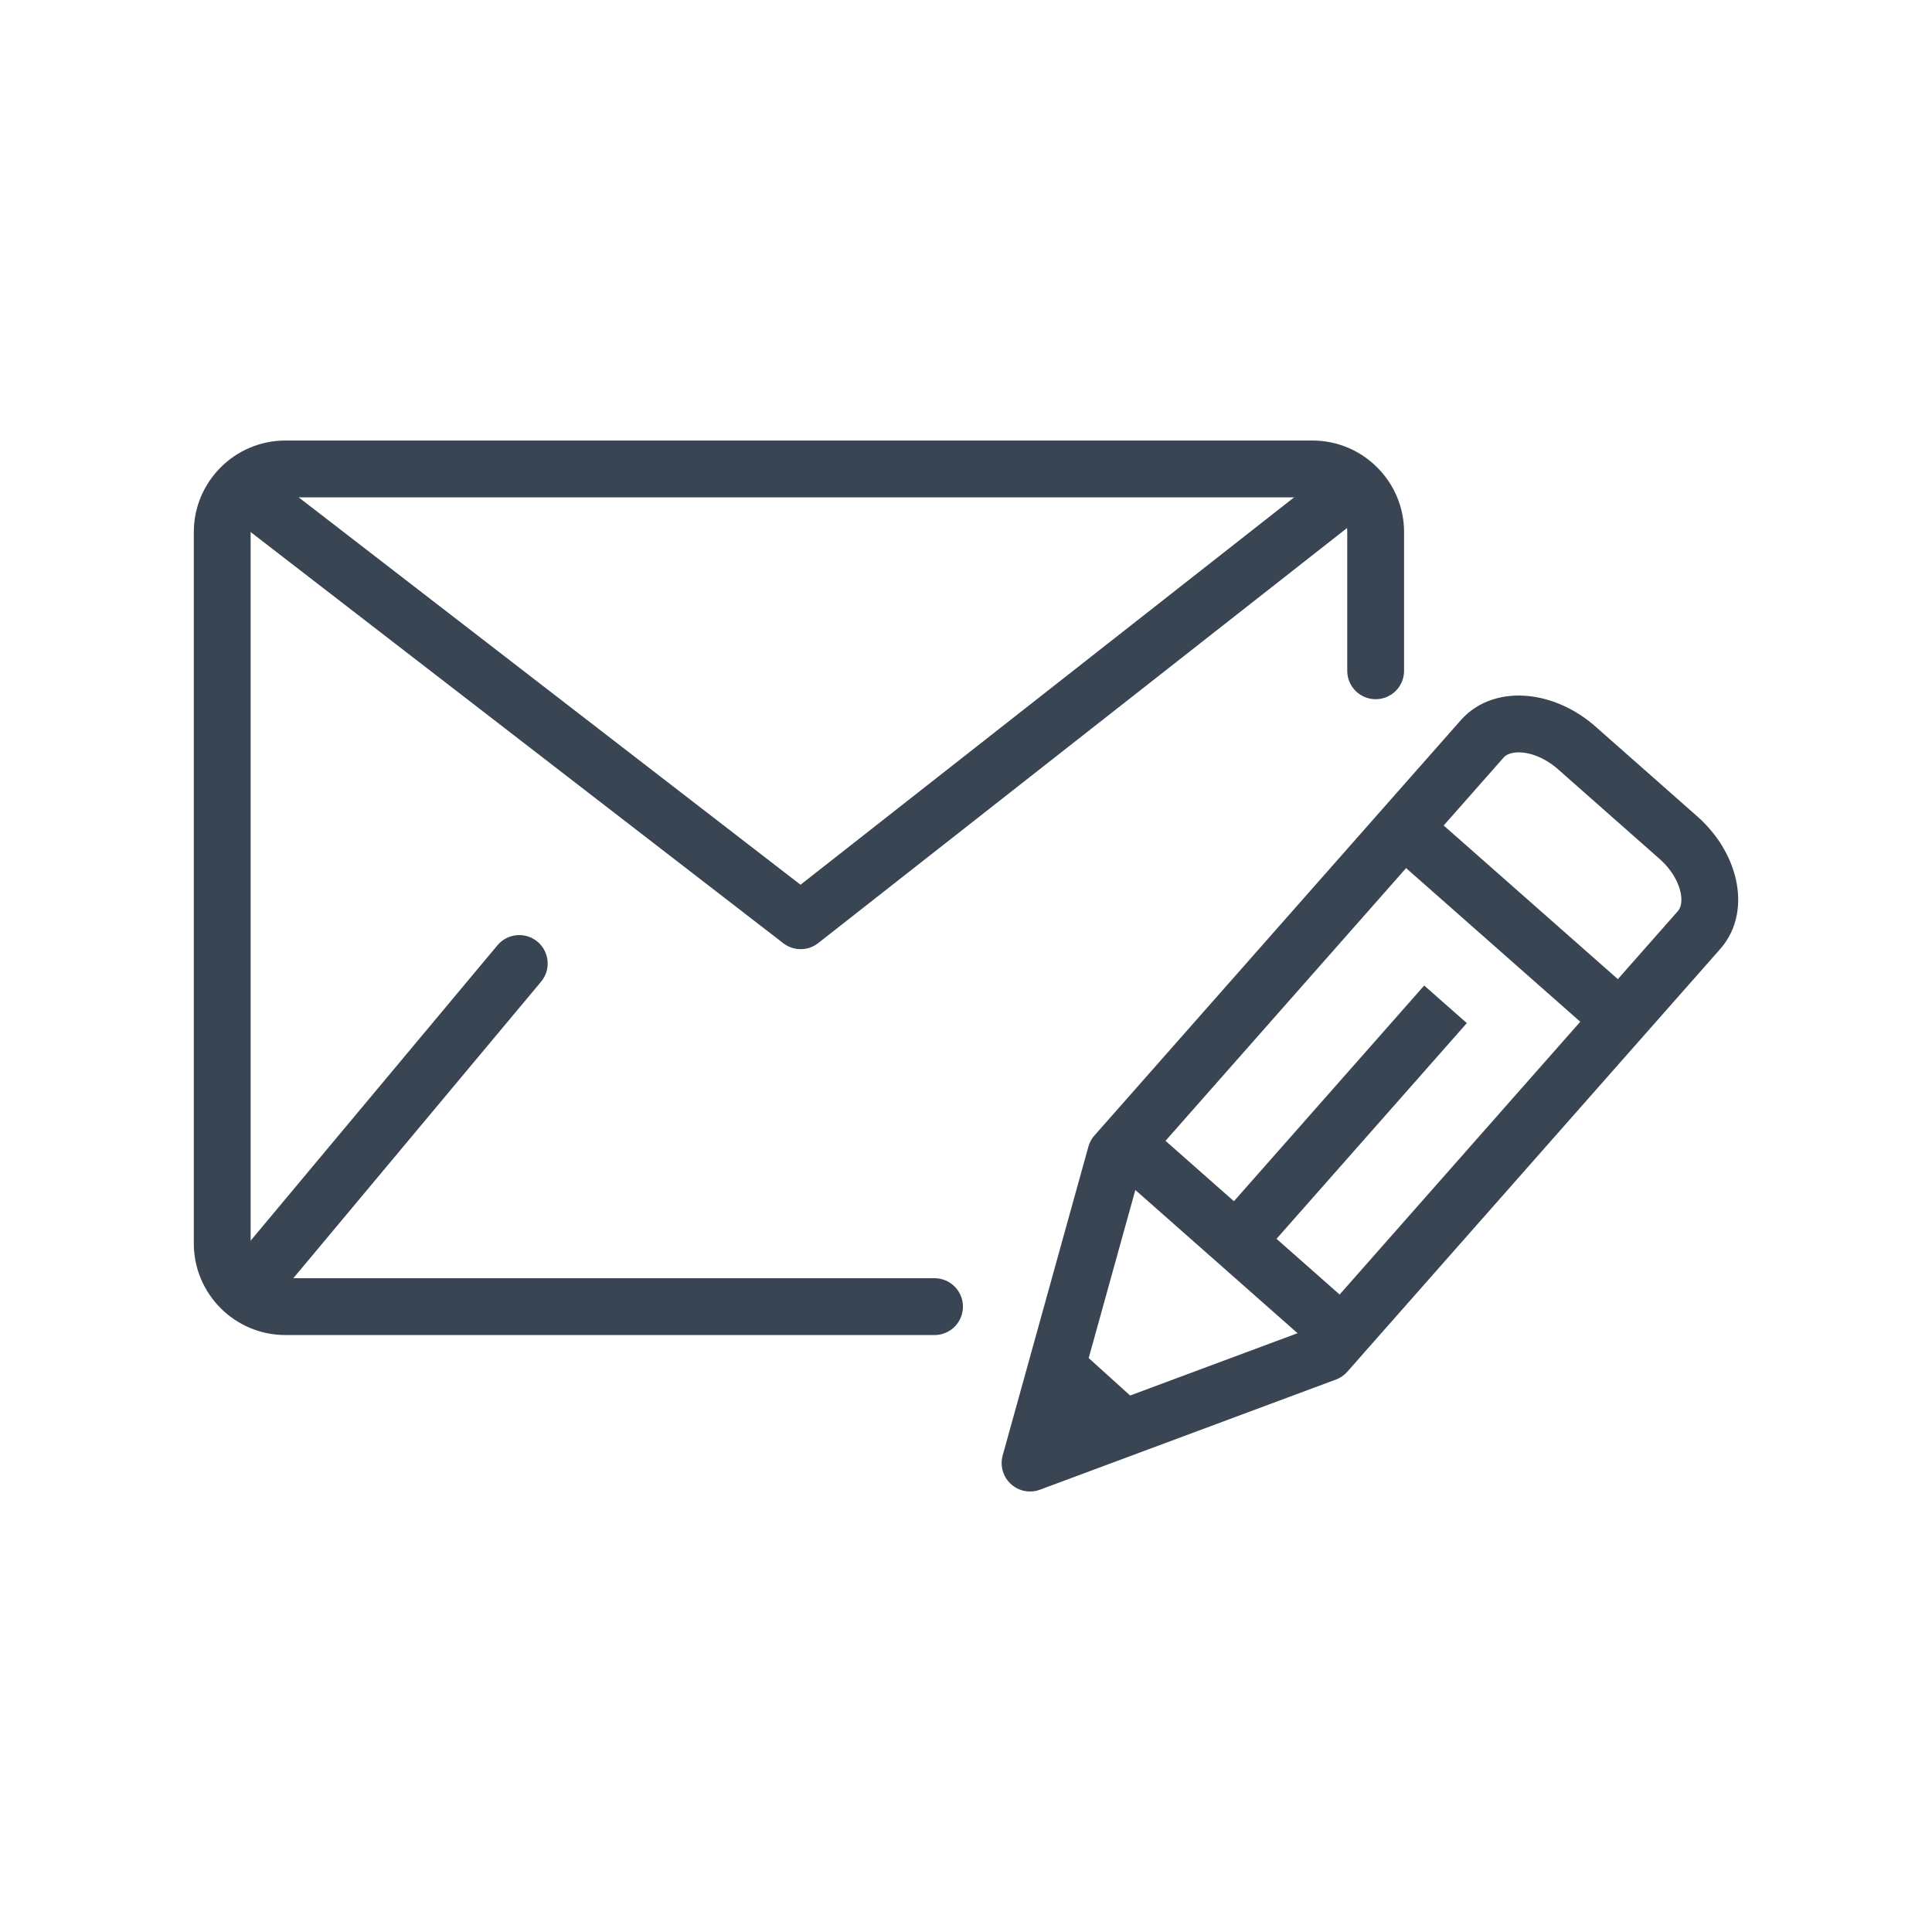
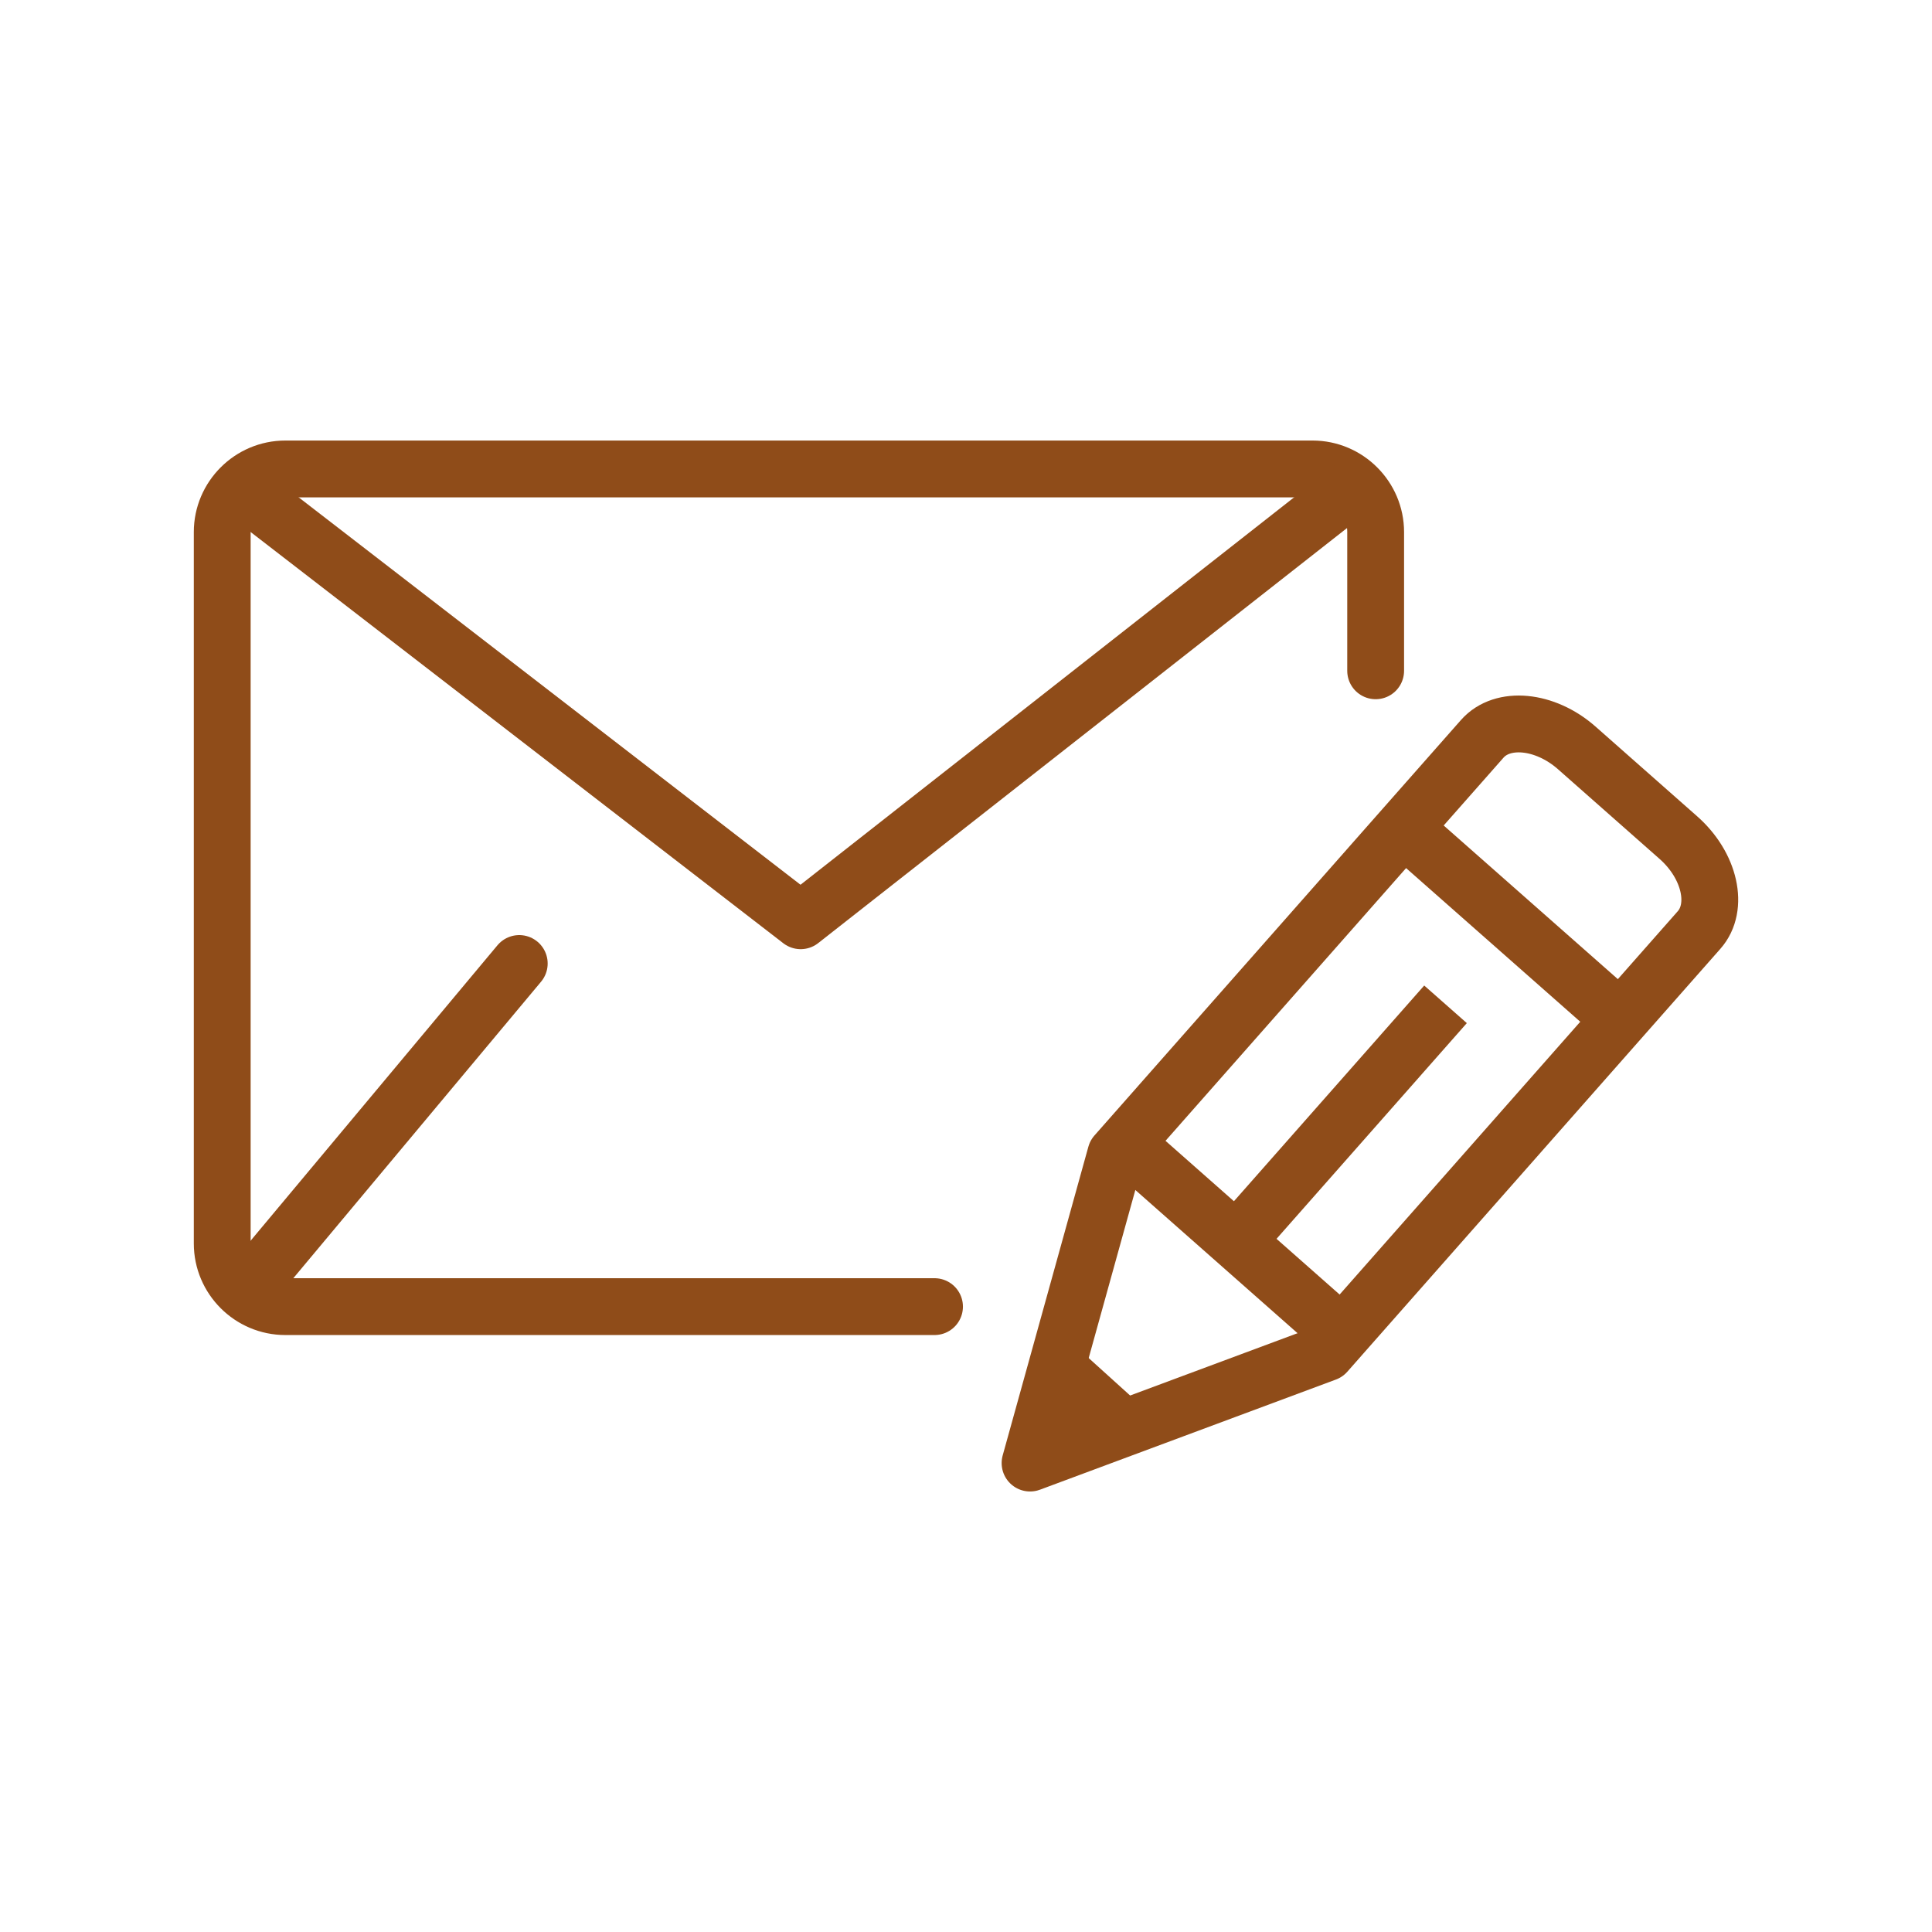
<svg xmlns="http://www.w3.org/2000/svg" version="1.1" id="Layer_1" x="0px" y="0px" width="85px" height="85px" viewBox="0 0 85 85" enable-background="new 0 0 85 85" xml:space="preserve">
  <g>
    <g>
      <g>
        <g>
-           <path fill="none" stroke="#394553" stroke-width="2.5" stroke-linejoin="round" stroke-miterlimit="10" d="M58.339,59.523      l-13.021,4.846l3.771-13.586l16.125-18.279c0.89-1.007,2.756-0.829,4.148,0.393l4.479,3.954c1.392,1.227,1.803,3.058,0.91,4.067      L58.339,59.523z" />
-           <line fill="none" stroke="#394553" stroke-width="2.5" stroke-linejoin="round" stroke-miterlimit="10" x1="58.152" y1="57.928" x2="50.258" y2="50.959" />
-           <line fill="none" stroke="#394553" stroke-width="2.5" stroke-linejoin="round" stroke-miterlimit="10" x1="49.283" y1="62.686" x2="46.717" y2="60.367" />
+           <path fill="none" stroke="#8f4c19" stroke-width="2.5" stroke-linejoin="round" stroke-miterlimit="10" d="M58.339,59.523      l-13.021,4.846l3.771-13.586l16.125-18.279c0.89-1.007,2.756-0.829,4.148,0.393l4.479,3.954c1.392,1.227,1.803,3.058,0.91,4.067      L58.339,59.523z" />
+           <line fill="none" stroke="#8f4c19" stroke-width="2.5" stroke-linejoin="round" stroke-miterlimit="10" x1="58.152" y1="57.928" x2="50.258" y2="50.959" />
+           <line fill="none" stroke="#8f4c19" stroke-width="2.5" stroke-linejoin="round" stroke-miterlimit="10" x1="49.283" y1="62.686" x2="46.717" y2="60.367" />
        </g>
-         <line fill="none" stroke="#394553" stroke-width="2.5" stroke-linejoin="round" stroke-miterlimit="10" x1="54.469" y1="54.533" x2="63.597" y2="44.186" />
+         <line fill="none" stroke="#8f4c19" stroke-width="2.5" stroke-linejoin="round" stroke-miterlimit="10" x1="54.469" y1="54.533" x2="63.597" y2="44.186" />
      </g>
-       <line fill="none" stroke="#394553" stroke-width="2.5" stroke-linejoin="round" stroke-miterlimit="10" x1="61.962" y1="36.614" x2="71.078" y2="44.656" />
+       <line fill="none" stroke="#8f4c19" stroke-width="2.5" stroke-linejoin="round" stroke-miterlimit="10" x1="61.962" y1="36.614" x2="71.078" y2="44.656" />
    </g>
-     <path fill="none" stroke="#394553" stroke-width="2.5" stroke-linecap="round" stroke-linejoin="round" stroke-miterlimit="10" d="   M41.115,57.486H12.552c-1.526,0-2.775-1.248-2.775-2.775V23.407c0-1.526,1.249-2.775,2.775-2.775h45.196   c1.525,0,2.775,1.249,2.775,2.775v6.105" />
-     <line fill="none" stroke="#394553" stroke-width="2.5" stroke-linecap="round" stroke-linejoin="round" stroke-miterlimit="10" x1="22.845" y1="42.39" x2="11.382" y2="56.109" />
-     <polyline fill="none" stroke="#394553" stroke-width="2.5" stroke-linecap="round" stroke-linejoin="round" stroke-miterlimit="10" points="   10.766,21.627 35.226,40.509 59.481,21.472  " />
+     <path fill="none" stroke="#8f4c19" stroke-width="2.5" stroke-linecap="round" stroke-linejoin="round" stroke-miterlimit="10" d="   M41.115,57.486H12.552c-1.526,0-2.775-1.248-2.775-2.775V23.407c0-1.526,1.249-2.775,2.775-2.775h45.196   c1.525,0,2.775,1.249,2.775,2.775v6.105" />
+     <line fill="none" stroke="#8f4c19" stroke-width="2.5" stroke-linecap="round" stroke-linejoin="round" stroke-miterlimit="10" x1="22.845" y1="42.39" x2="11.382" y2="56.109" />
+     <polyline fill="none" stroke="#8f4c19" stroke-width="2.5" stroke-linecap="round" stroke-linejoin="round" stroke-miterlimit="10" points="   10.766,21.627 35.226,40.509 59.481,21.472  " />
  </g>
</svg>
